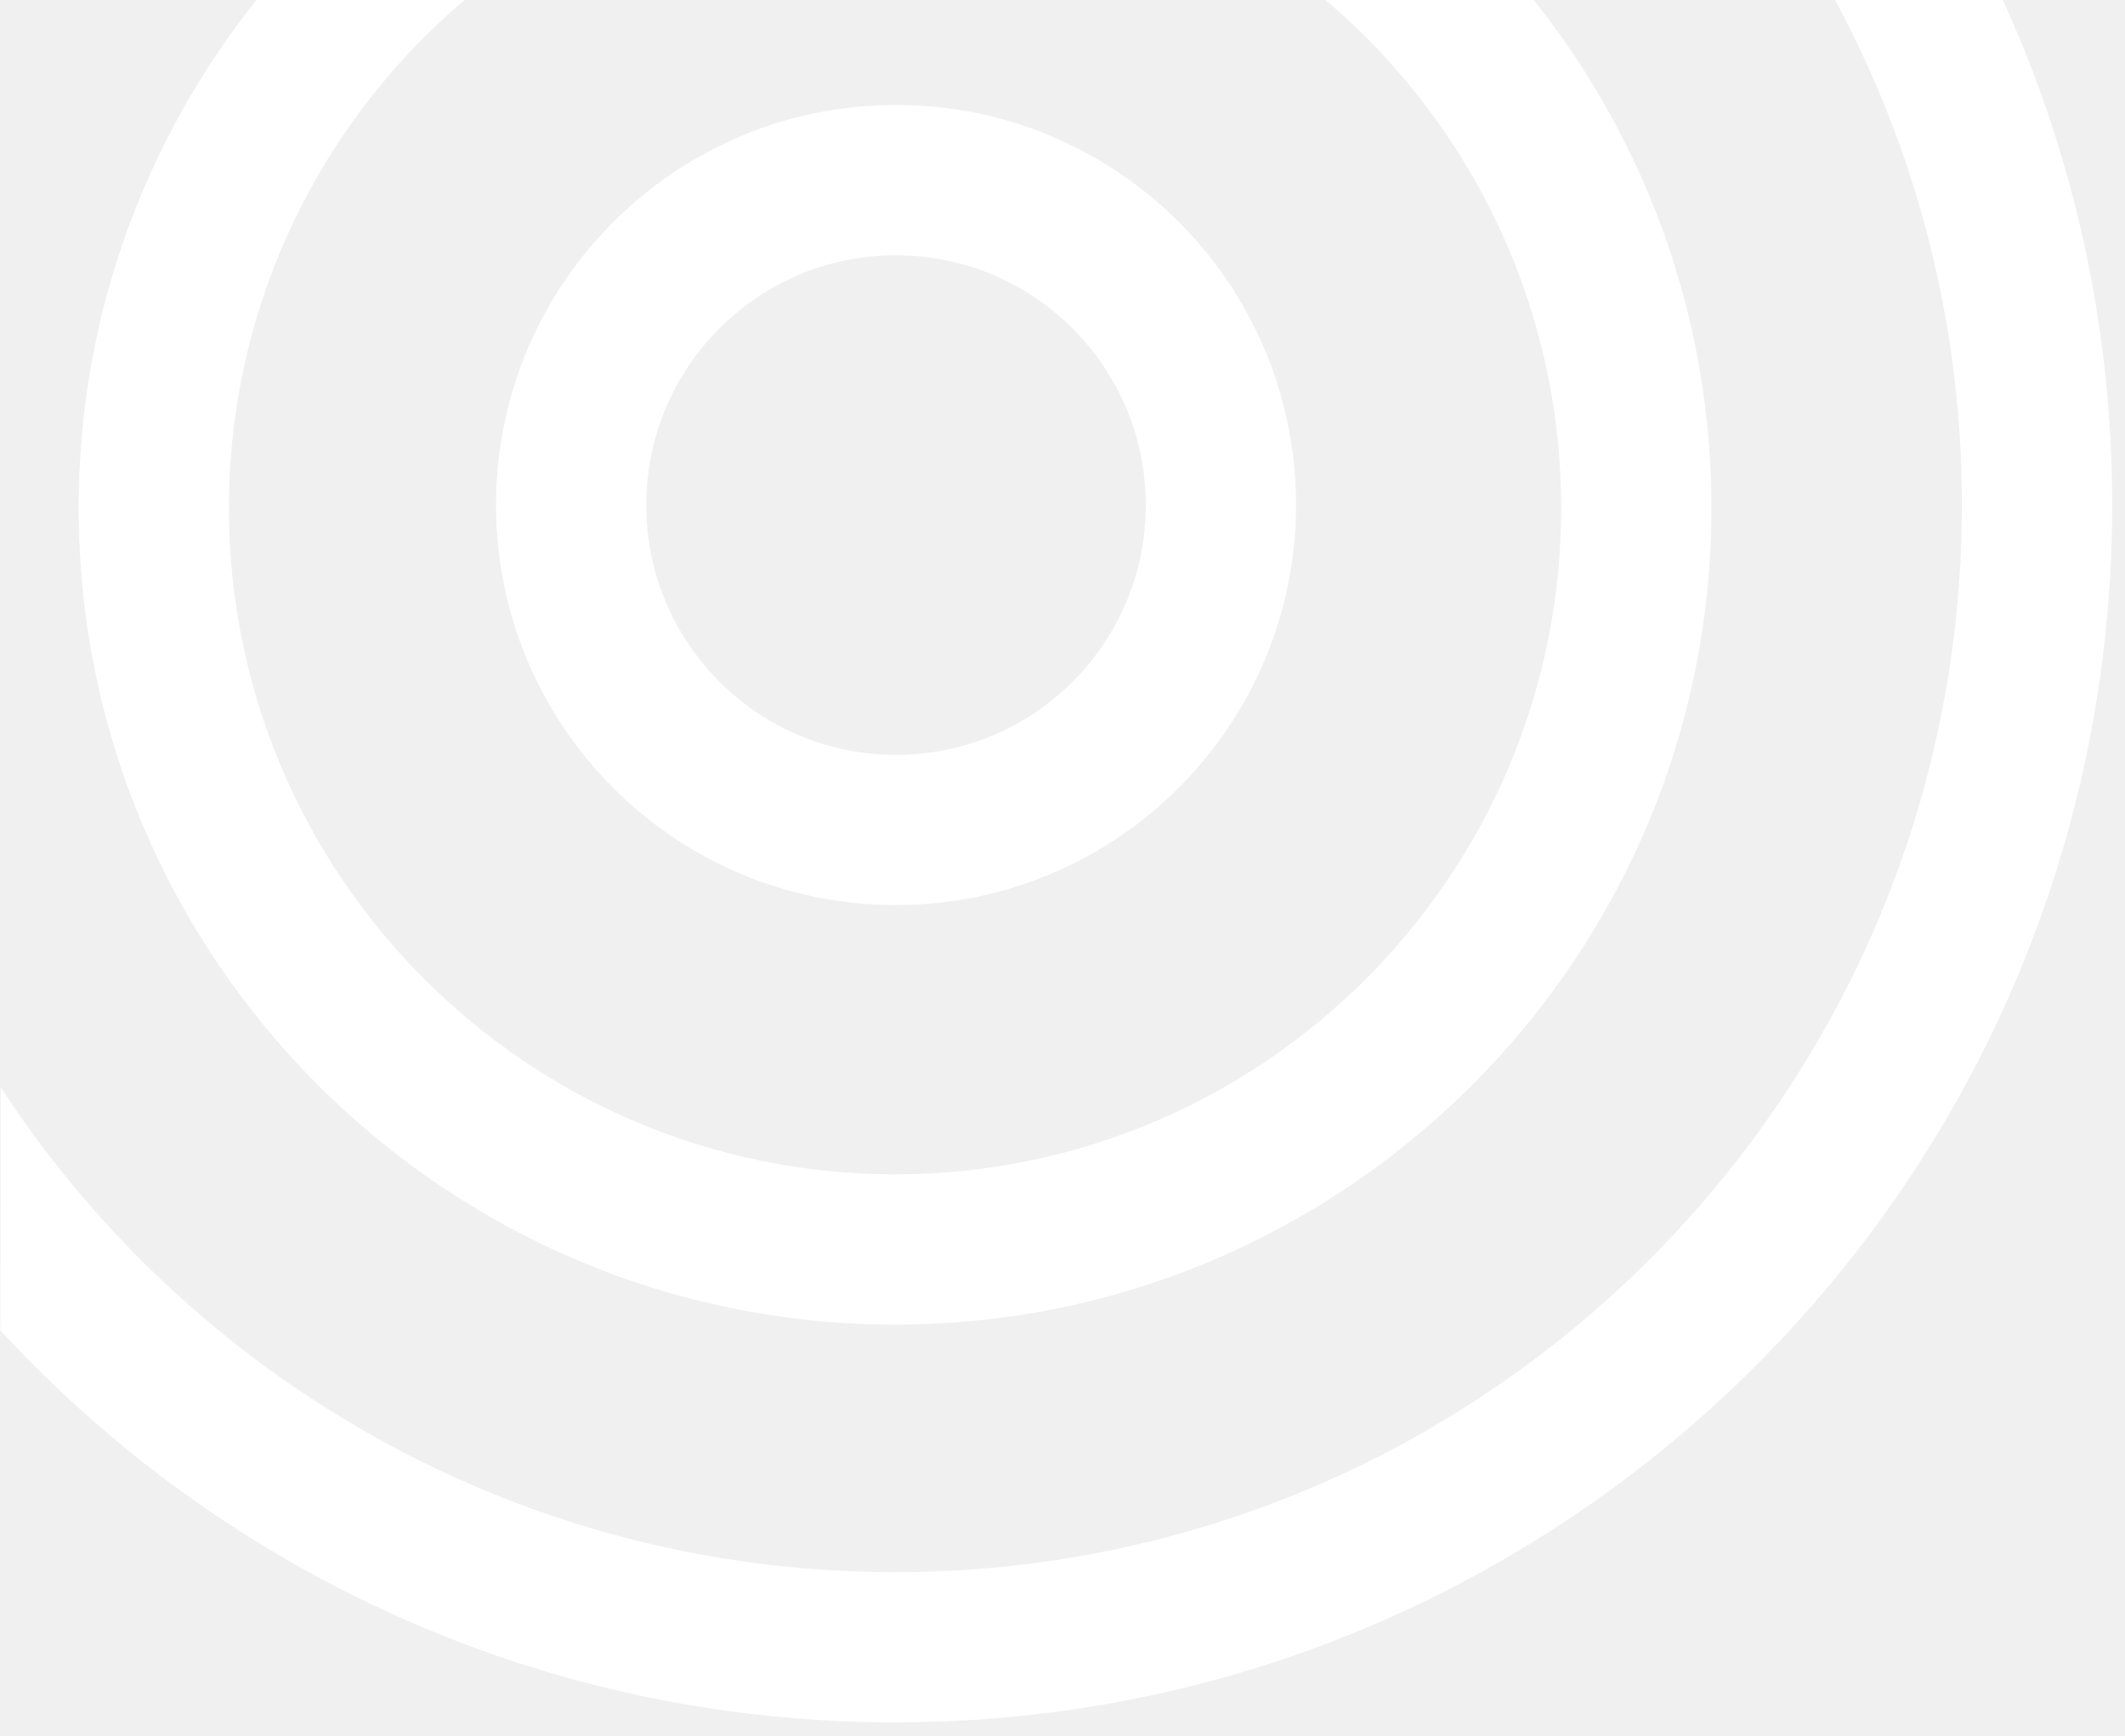
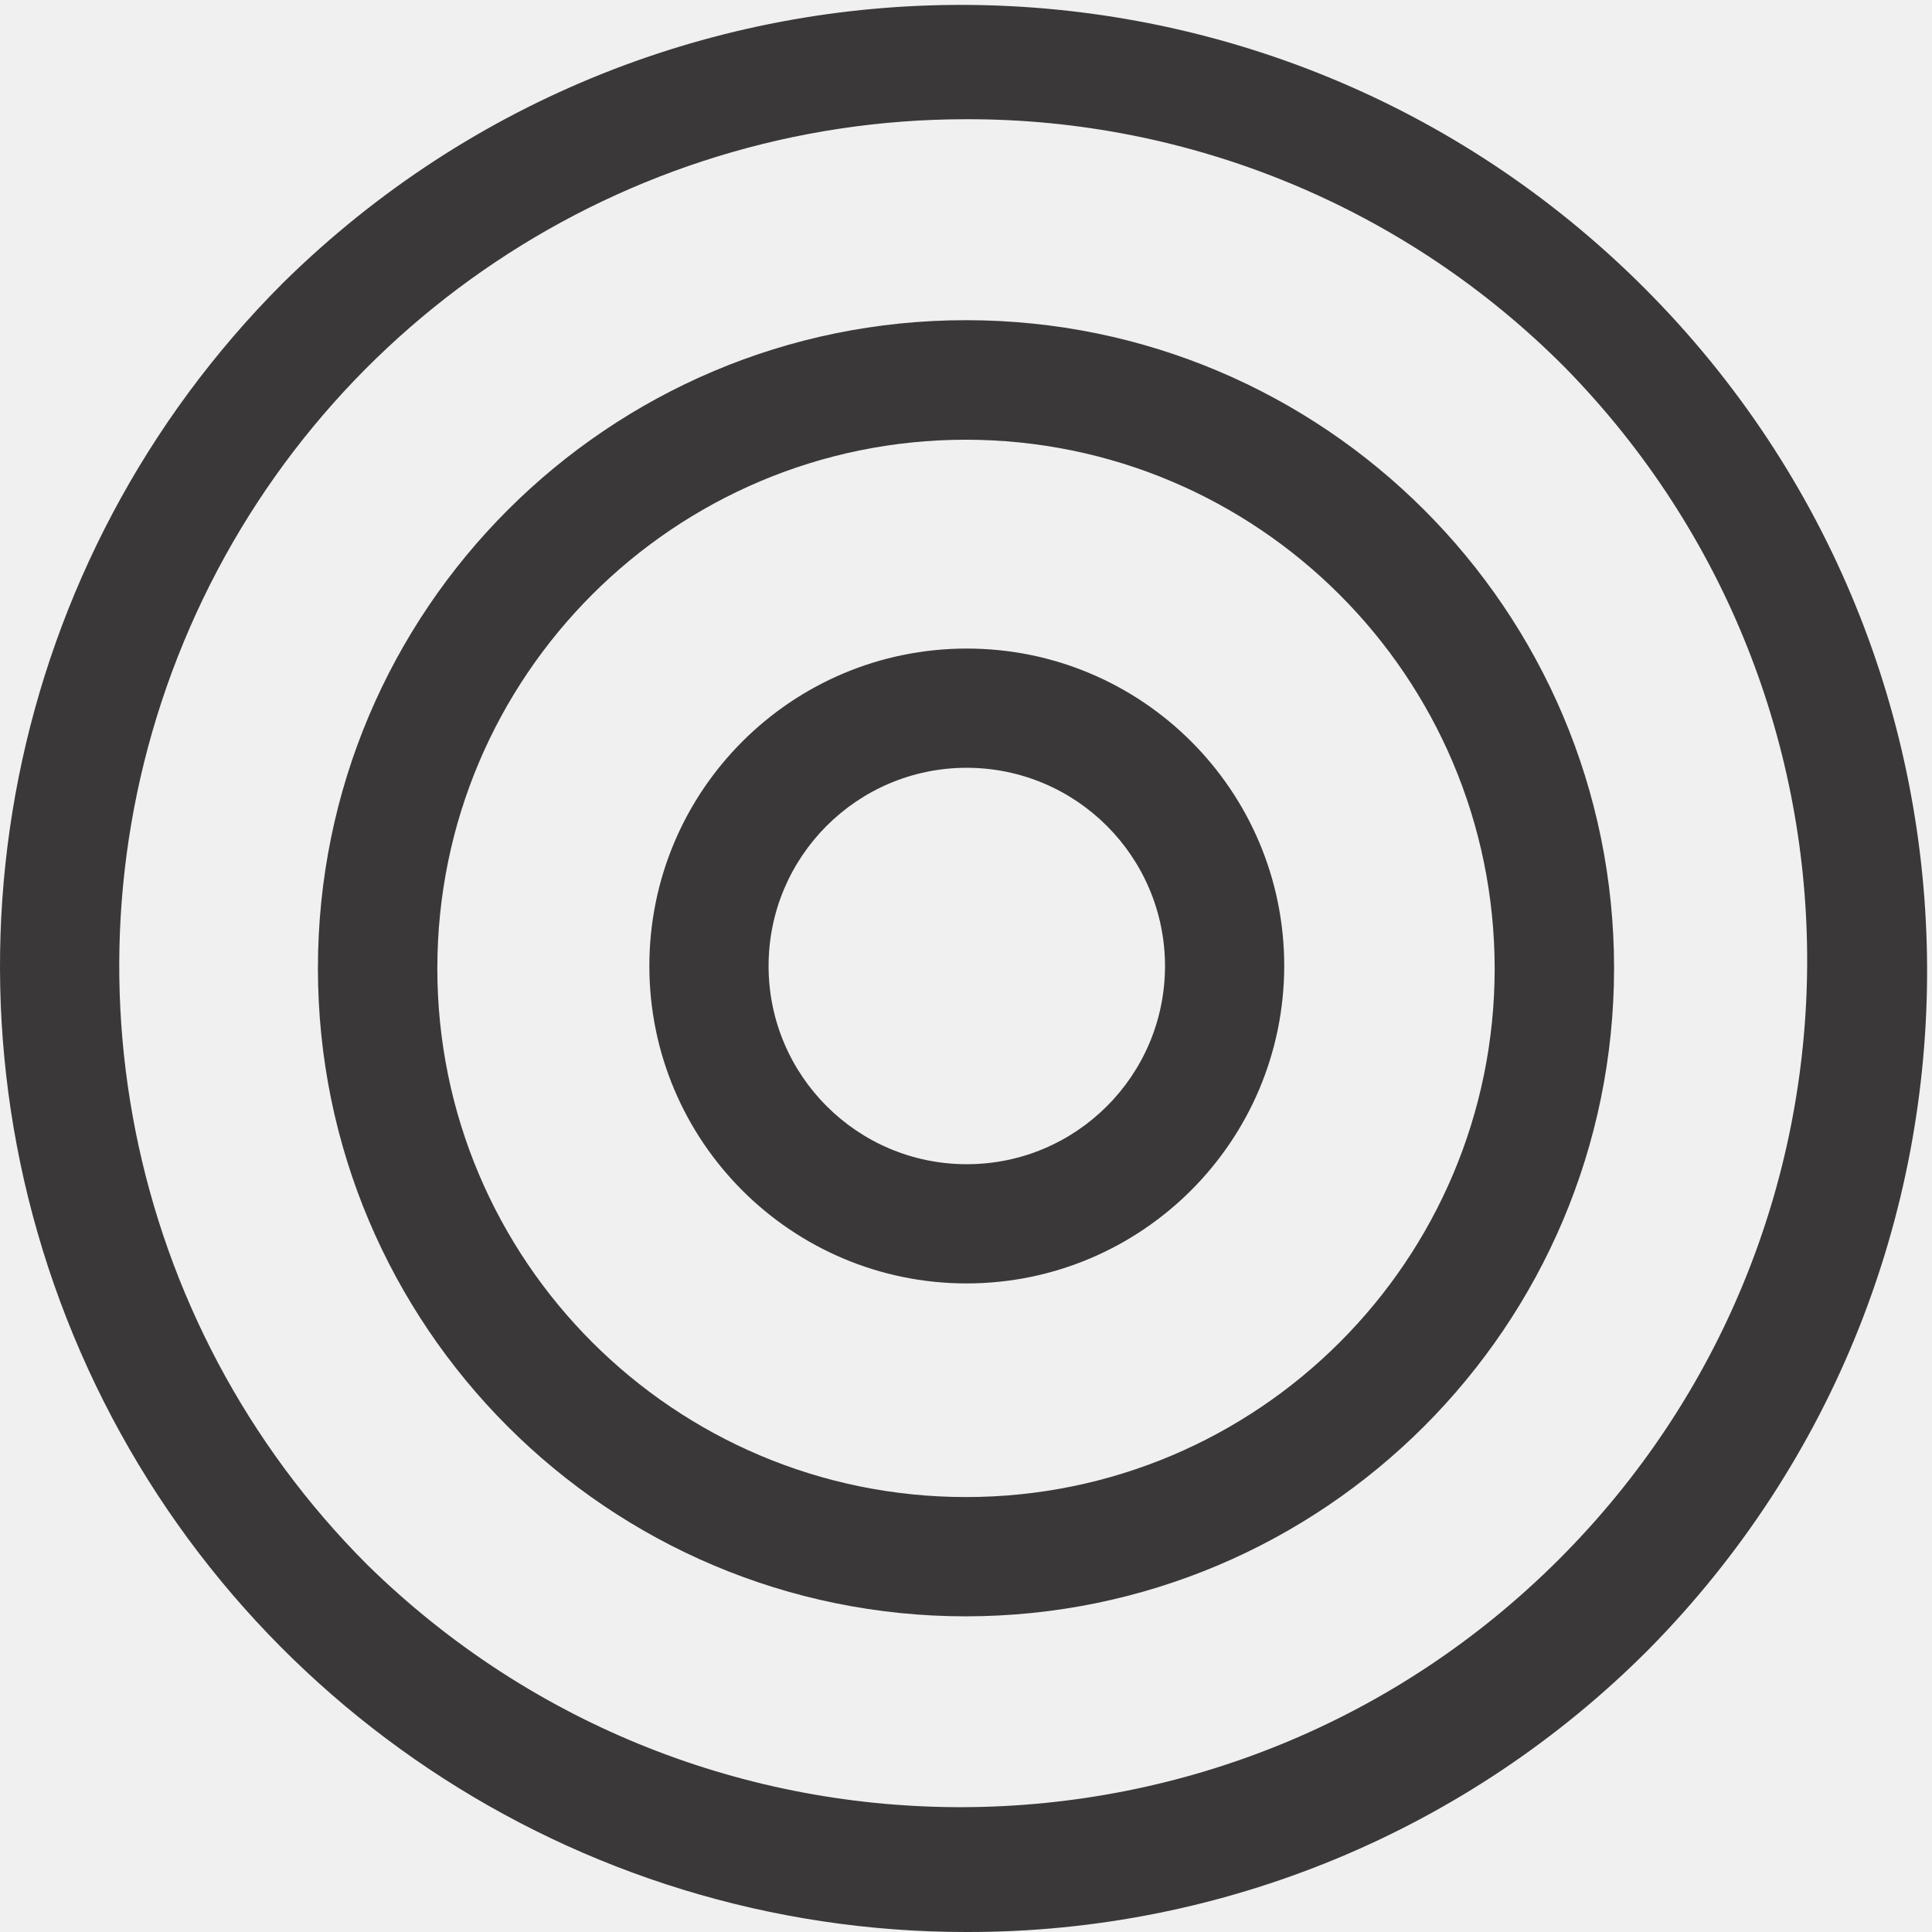
- <svg xmlns="http://www.w3.org/2000/svg" id="Layer_1" data-name="Layer 1" width="443" height="361.72" viewBox="0 0 443 361.72">
-   <defs>
-     <clipPath id="clip-path">
-       <polygon points="442.63 361.73 0 361.73 0.37 0 443 0 442.63 361.73" fill="none" />
-     </clipPath>
-   </defs>
-   <g clip-path="url(#clip-path)">
-     <path d="M186.8,188.65a83.39,83.39,0,1,1,83.39-83.39A83.48,83.48,0,0,1,186.8,188.65Zm0-135.45a52.07,52.07,0,1,0,52.07,52.07A52.12,52.12,0,0,0,186.8,53.2Z" fill="#fff" />
-     <path d="M186.59,276.09c-93.85,0-170.19-76.35-170.19-170.19S92.74-64.29,186.59-64.29,356.78,12.05,356.78,105.9,280.43,276.09,186.59,276.09Zm0-309.07C110-33,47.72,29.33,47.72,105.9S110,244.77,186.59,244.77s138.87-62.3,138.87-138.87S263.16-33,186.59-33Z" fill="#fff" />
-     <path d="M186.59,359A253.74,253.74,0,0,1-67.16,105.27,253.74,253.74,0,0,1,186.59-148.48,253.74,253.74,0,0,1,440.33,105.27,253.74,253.74,0,0,1,186.59,359Zm0-476.17A222.42,222.42,0,0,0-35.84,105.27,222.42,222.42,0,0,0,186.59,327.69,222.42,222.42,0,0,0,409,105.27,222.42,222.42,0,0,0,186.59-117.16Z" fill="#fff" />
-   </g>
+ <svg xmlns="http://www.w3.org/2000/svg" id="Layer_1" data-name="Layer 1" width="316" height="316" viewBox="0 0 316 316">
+   <path d="M158.13,209.92A51.92,51.92,0,1,1,210.05,158,52,52,0,0,1,158.13,209.92Zm0-84.34A32.42,32.42,0,1,0,190.55,158,32.46,32.46,0,0,0,158.13,125.58Z" fill="#3a3839" />
+   <path d="M158,264.37a106,106,0,1,1,106-106A106.1,106.1,0,0,1,158,264.37Zm0-192.45a86.47,86.47,0,1,0,86.47,86.47A86.57,86.57,0,0,0,158,71.92Z" fill="#3a3839" />
+   <path d="M158,316A158,158,0,0,1,46.28,46.28,158,158,0,0,1,269.72,269.72,157,157,0,0,1,158,316Zm0-296.5A138.5,138.5,0,0,0,60.07,255.93,138.5,138.5,0,0,0,255.93,60.07,137.59,137.59,0,0,0,158,19.5Z" fill="#3a3839" />
</svg>
